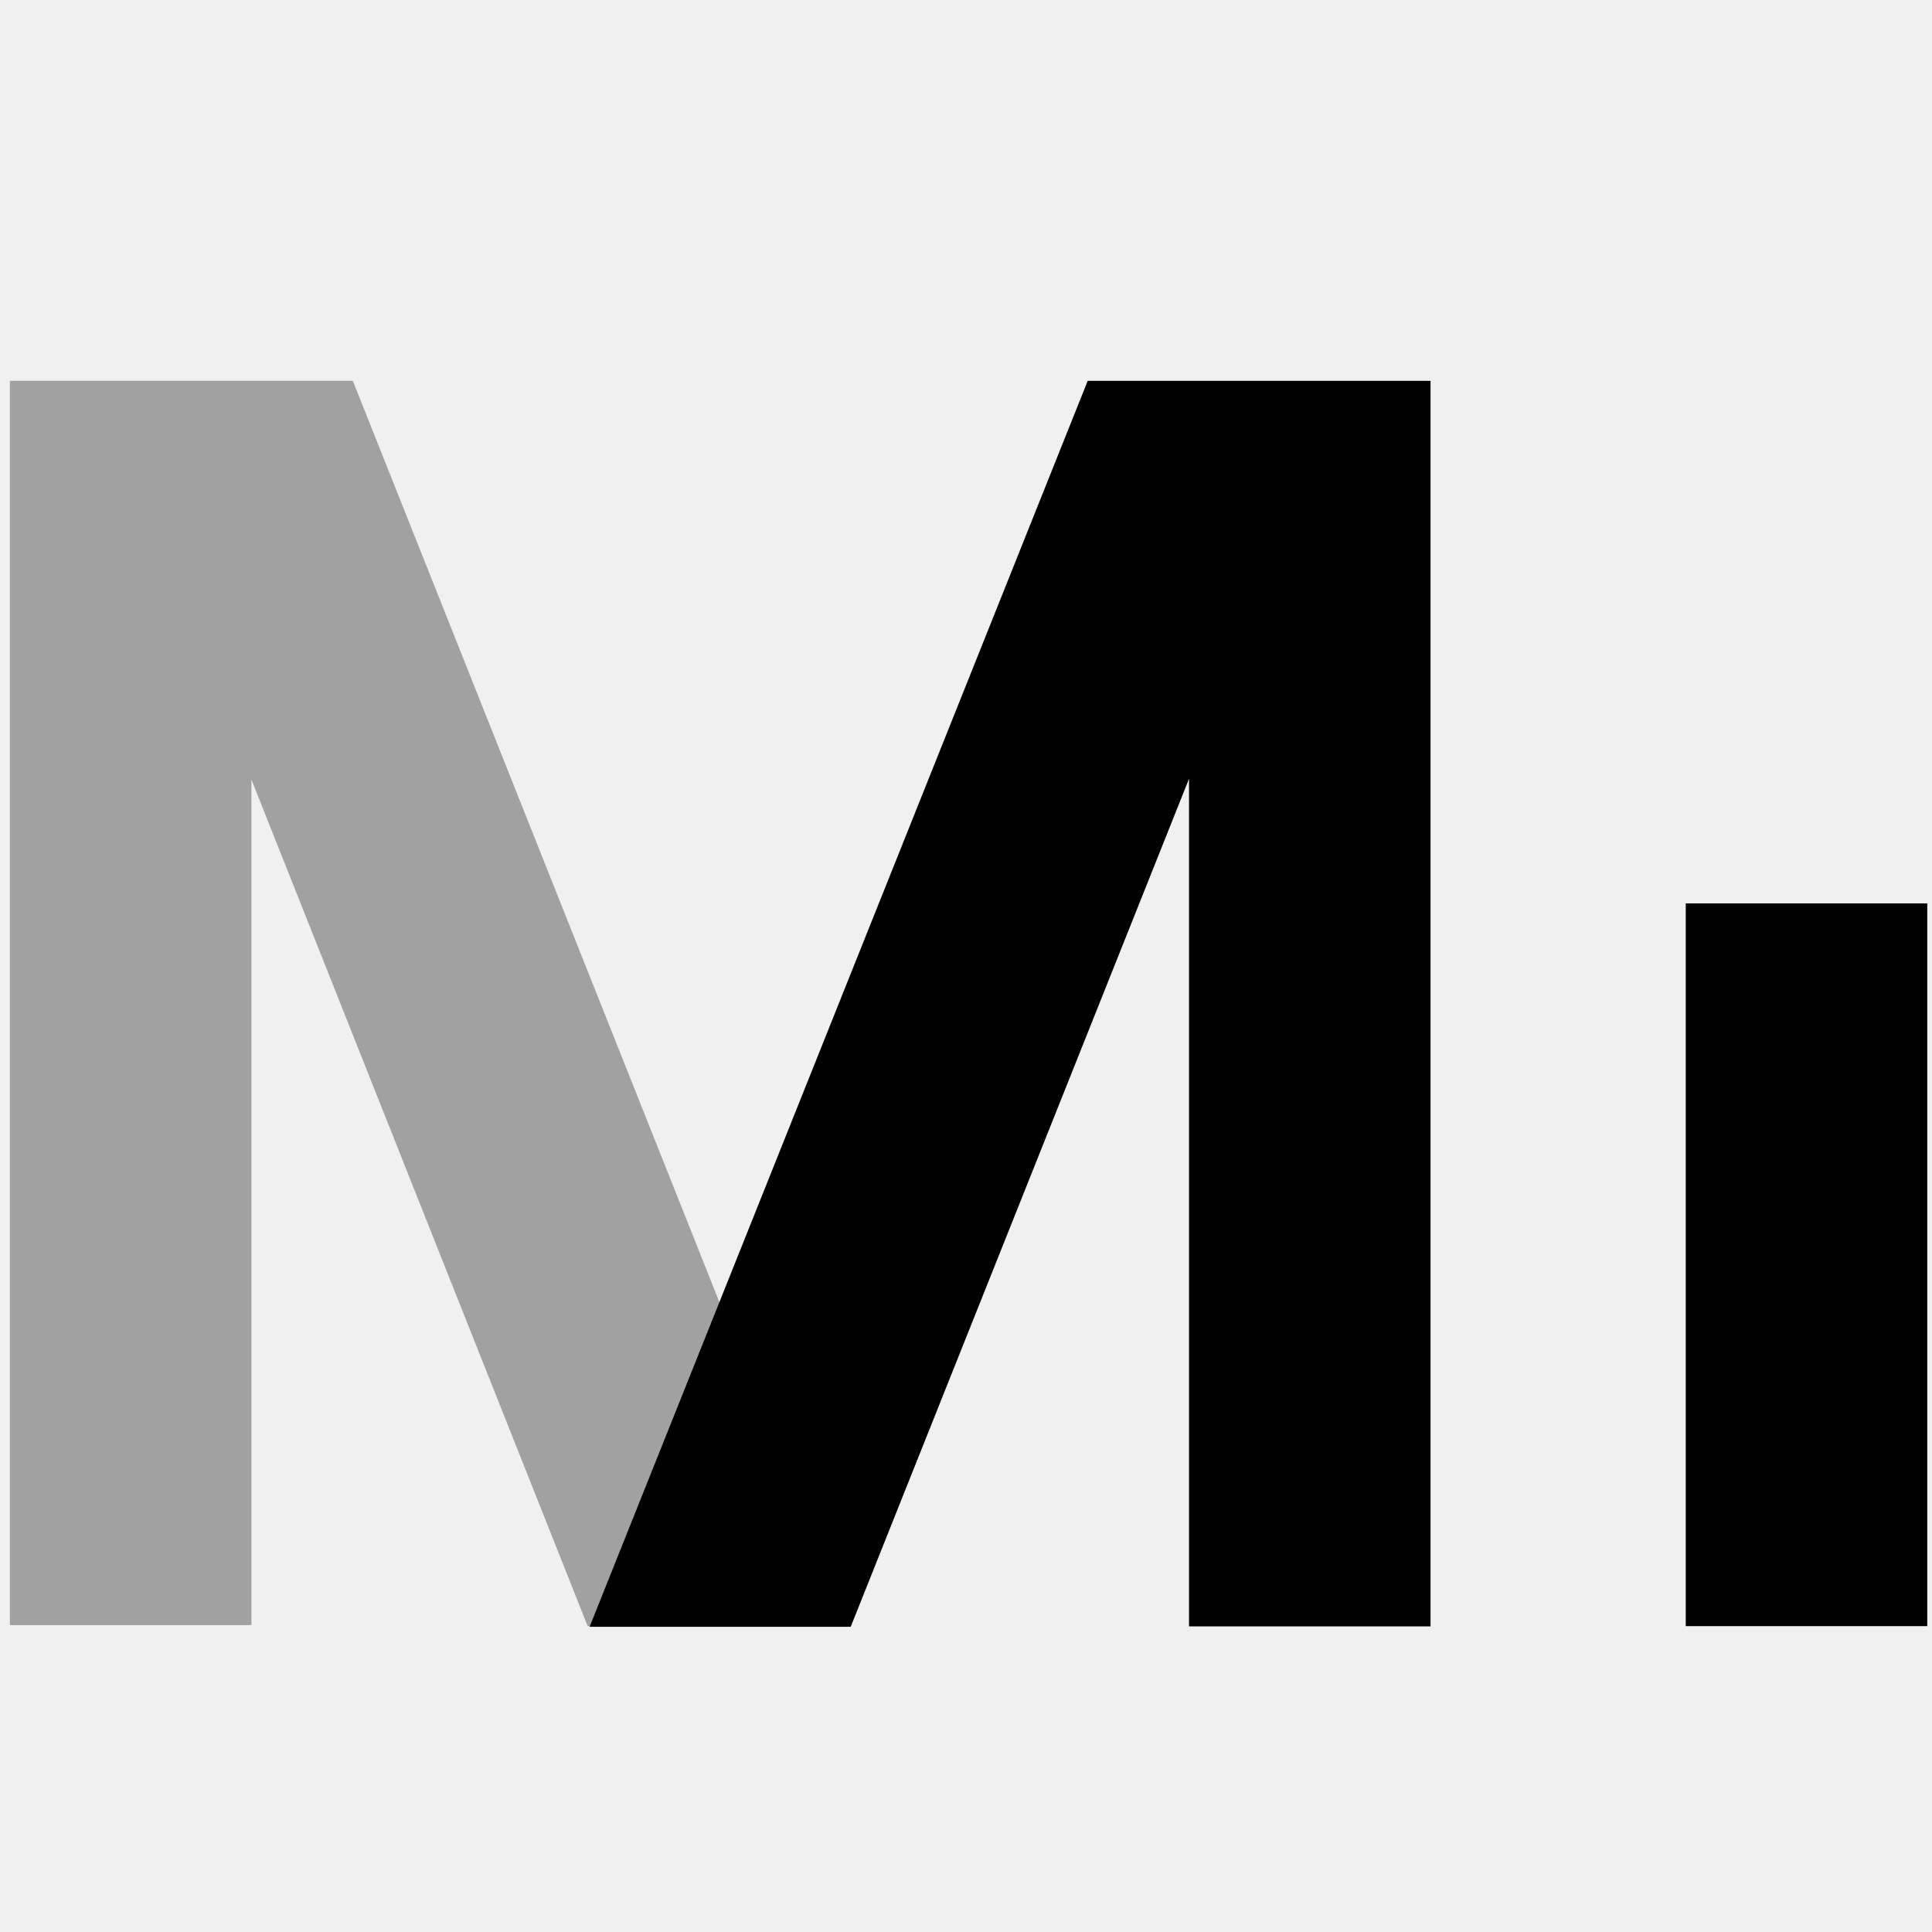
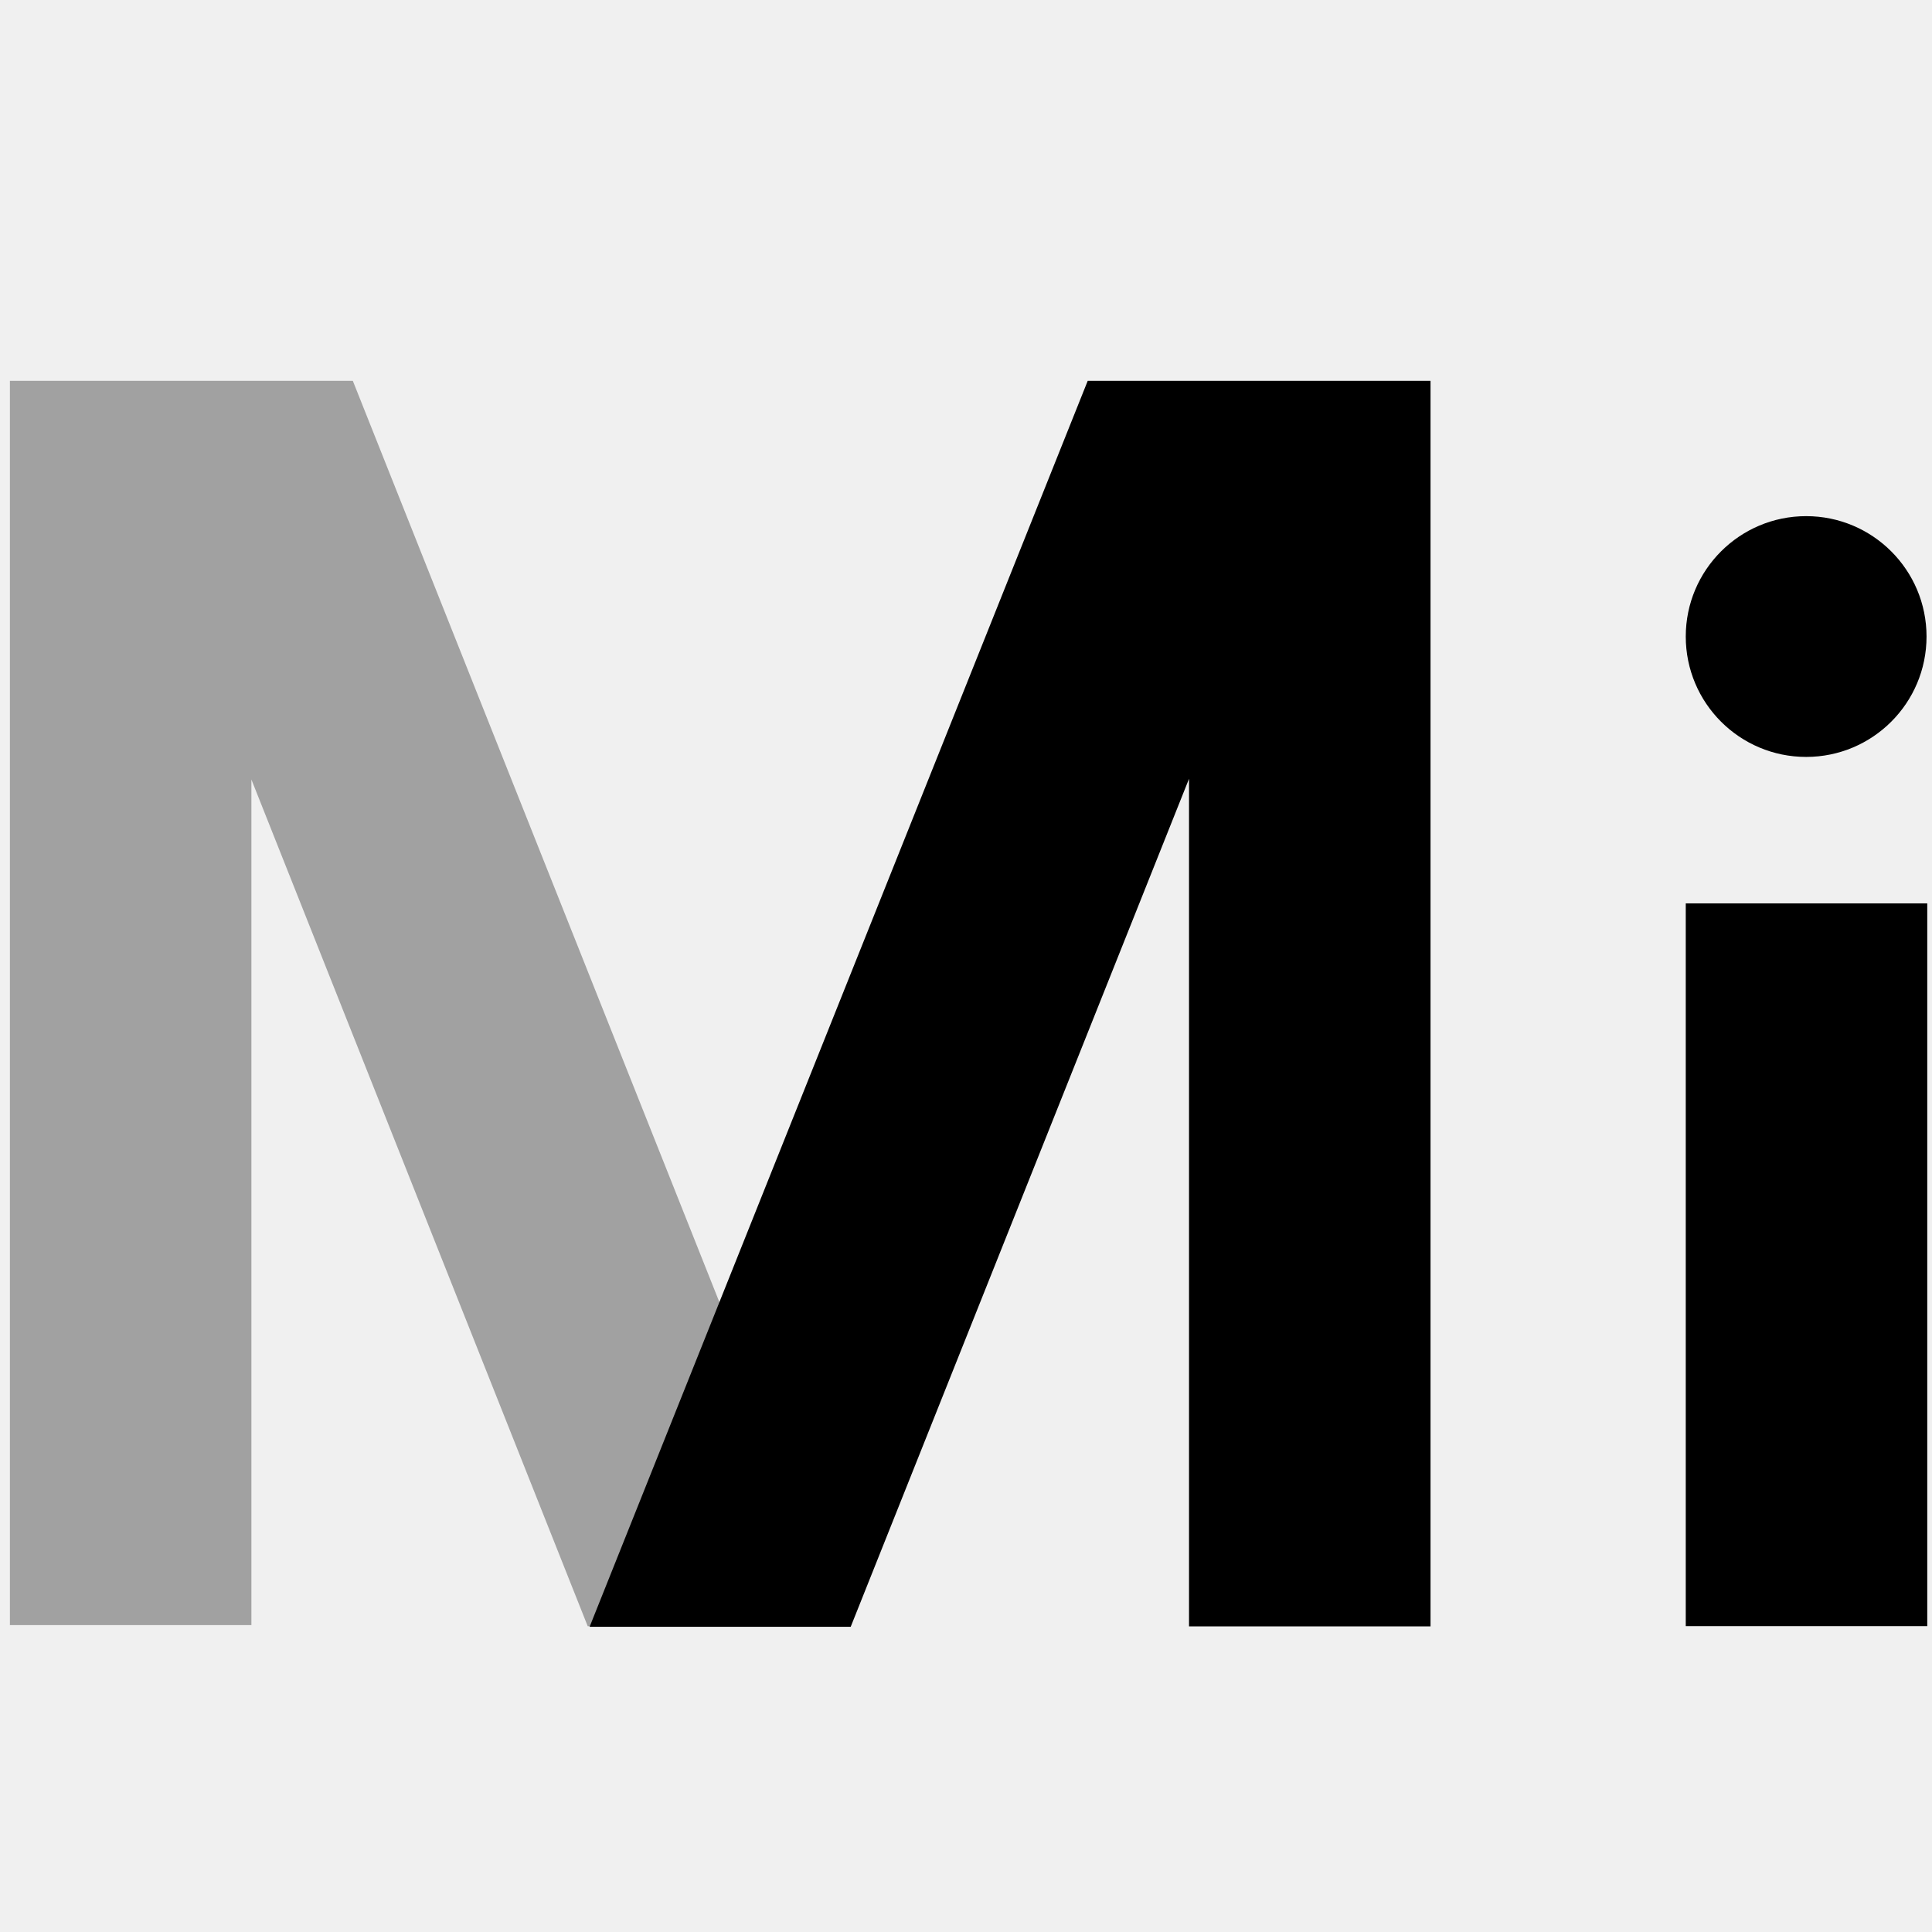
<svg xmlns="http://www.w3.org/2000/svg" width="64" height="64" viewBox="0 0 64 64" fill="none">
  <style>path {fill: #000} @media (prefers-color-scheme: dark) { path {fill: #ffffff} }</style>
  <path opacity="0.33" d="M8.328 25.822L19.469 53.871H28.102L11.688 12.616H0.328V53.833H8.328V25.822Z" />
-   <circle cx="59.831" cy="21.086" r="3.988" />
+   <circle cx="59.831" cy="21.086" r="3.988" fill="currentColor" />
  <path d="M39.388 25.798L28.181 53.889H19.532L36.032 12.616H47.388V53.876H39.388V25.798Z" />
  <path d="M63.843 53.868L55.843 53.868L55.843 29.926L63.843 29.926L63.843 53.868Z" />
</svg>
